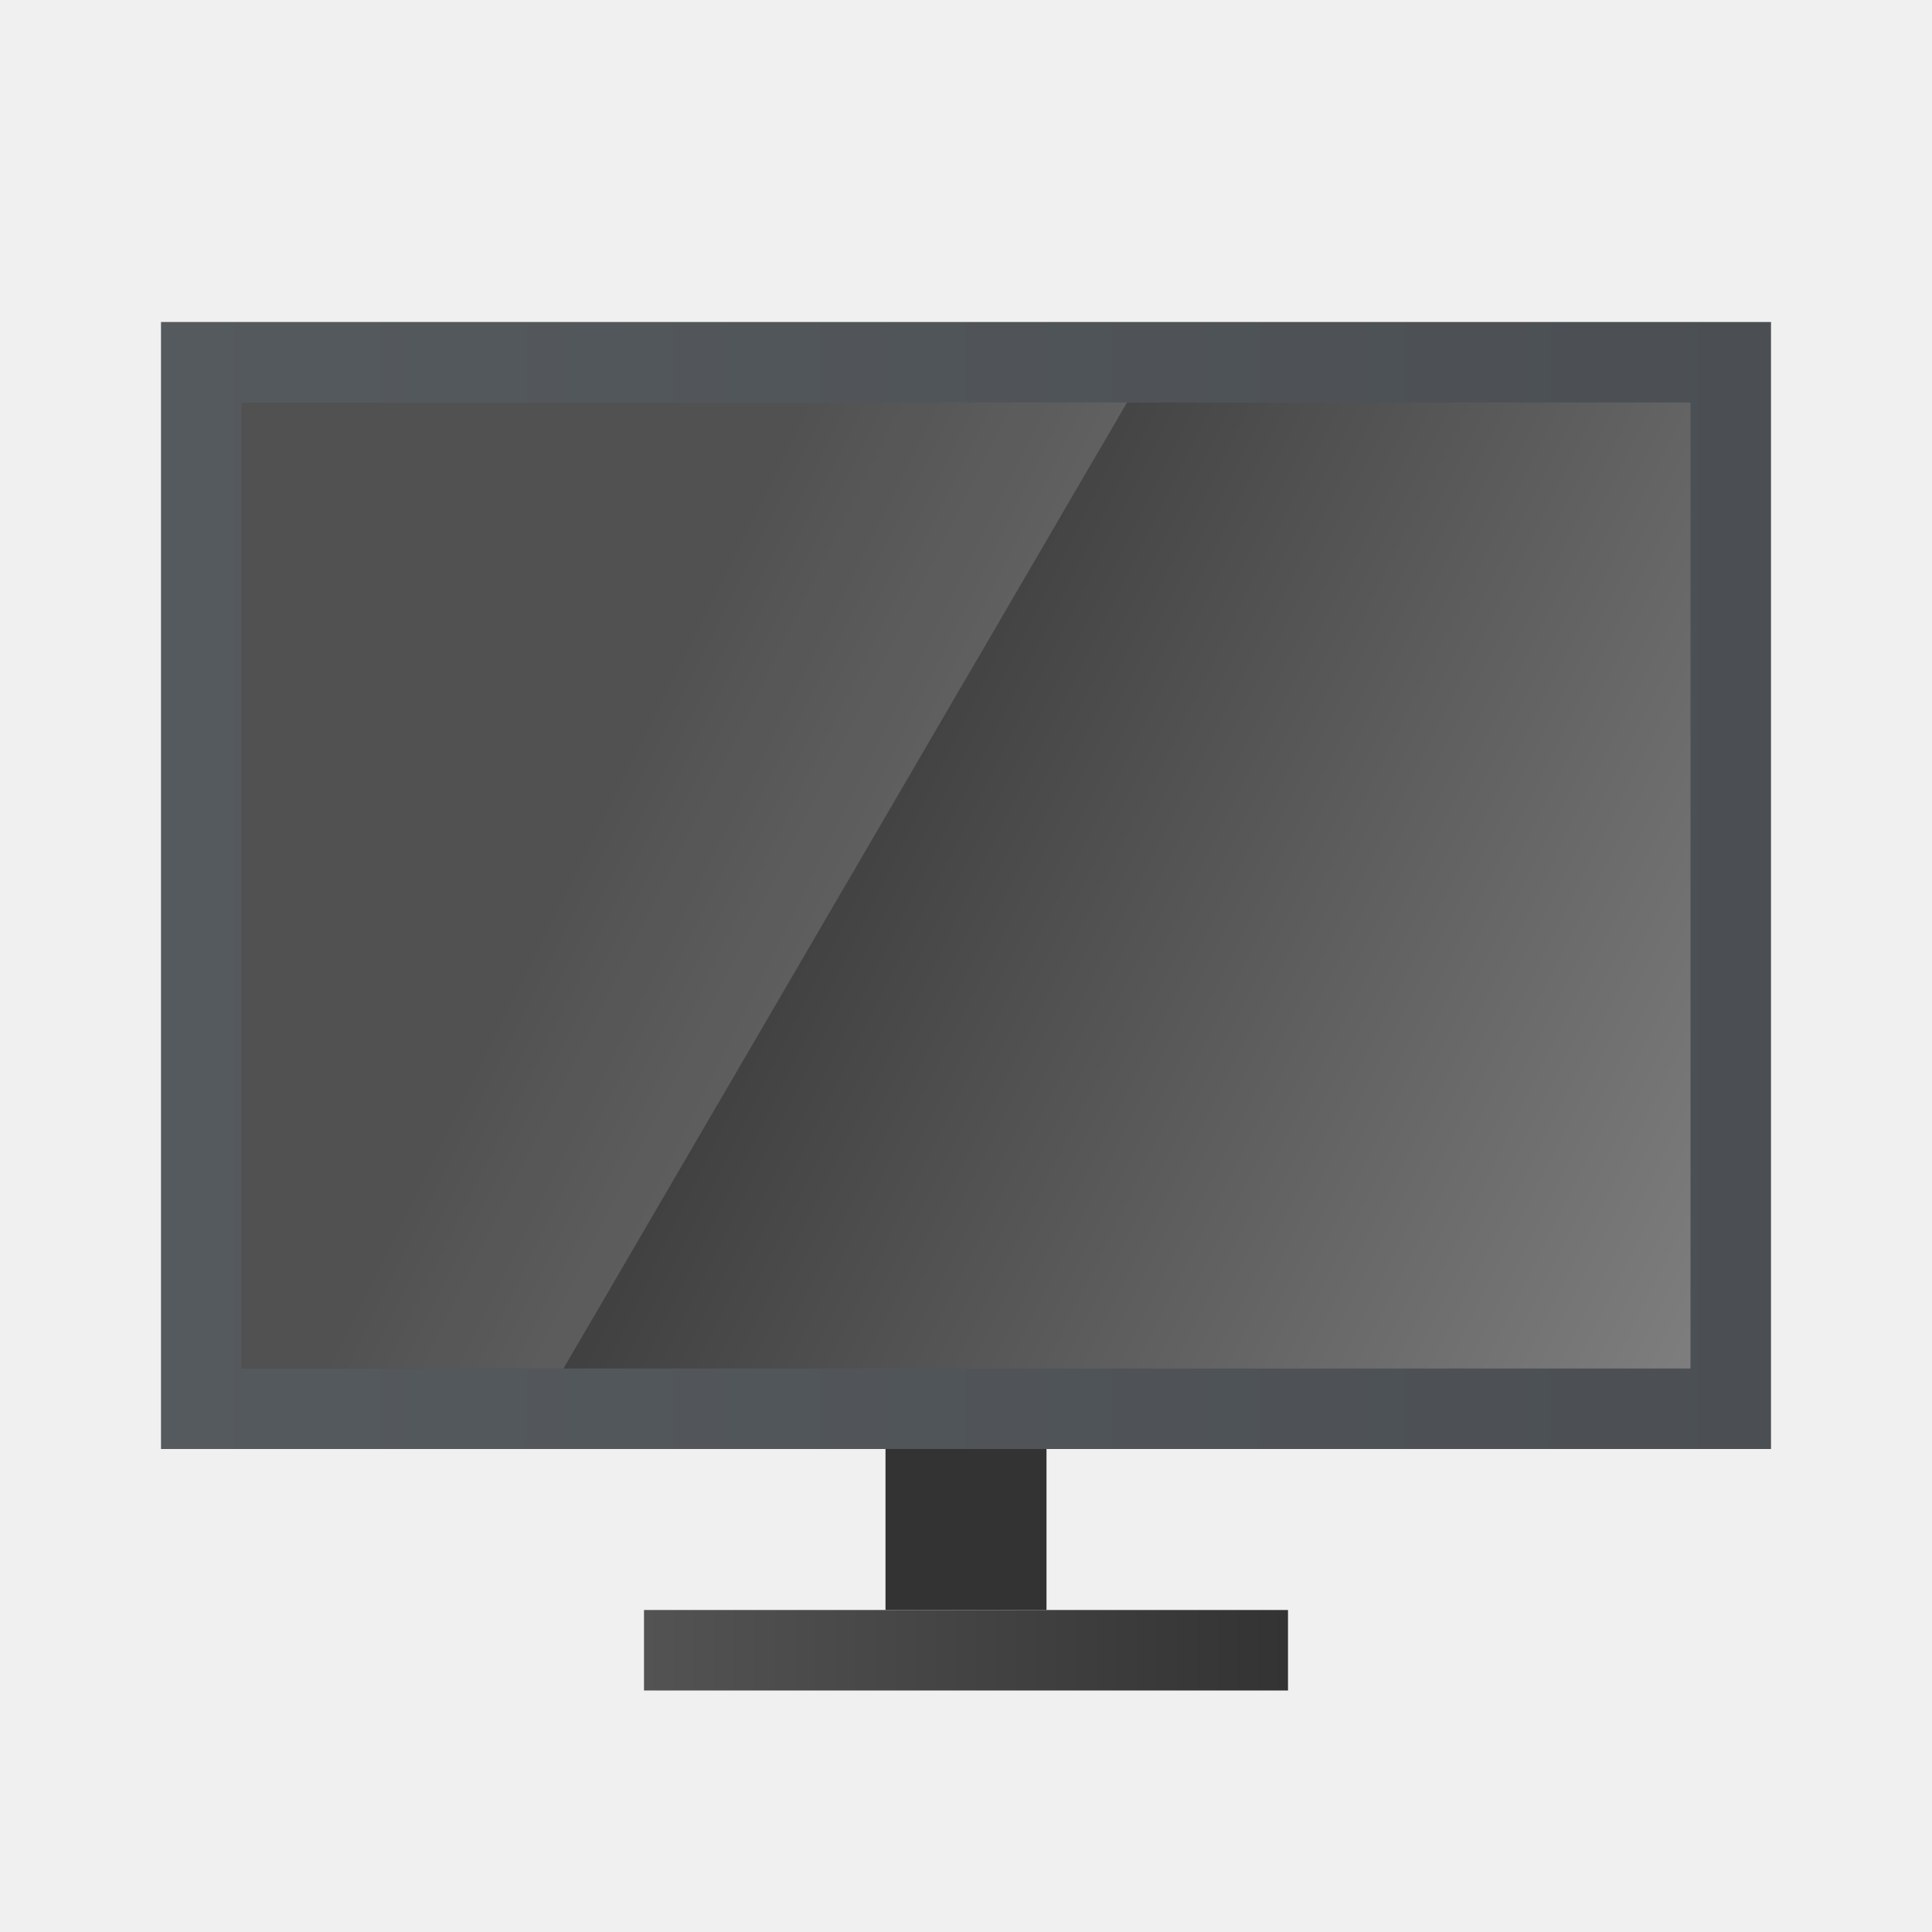
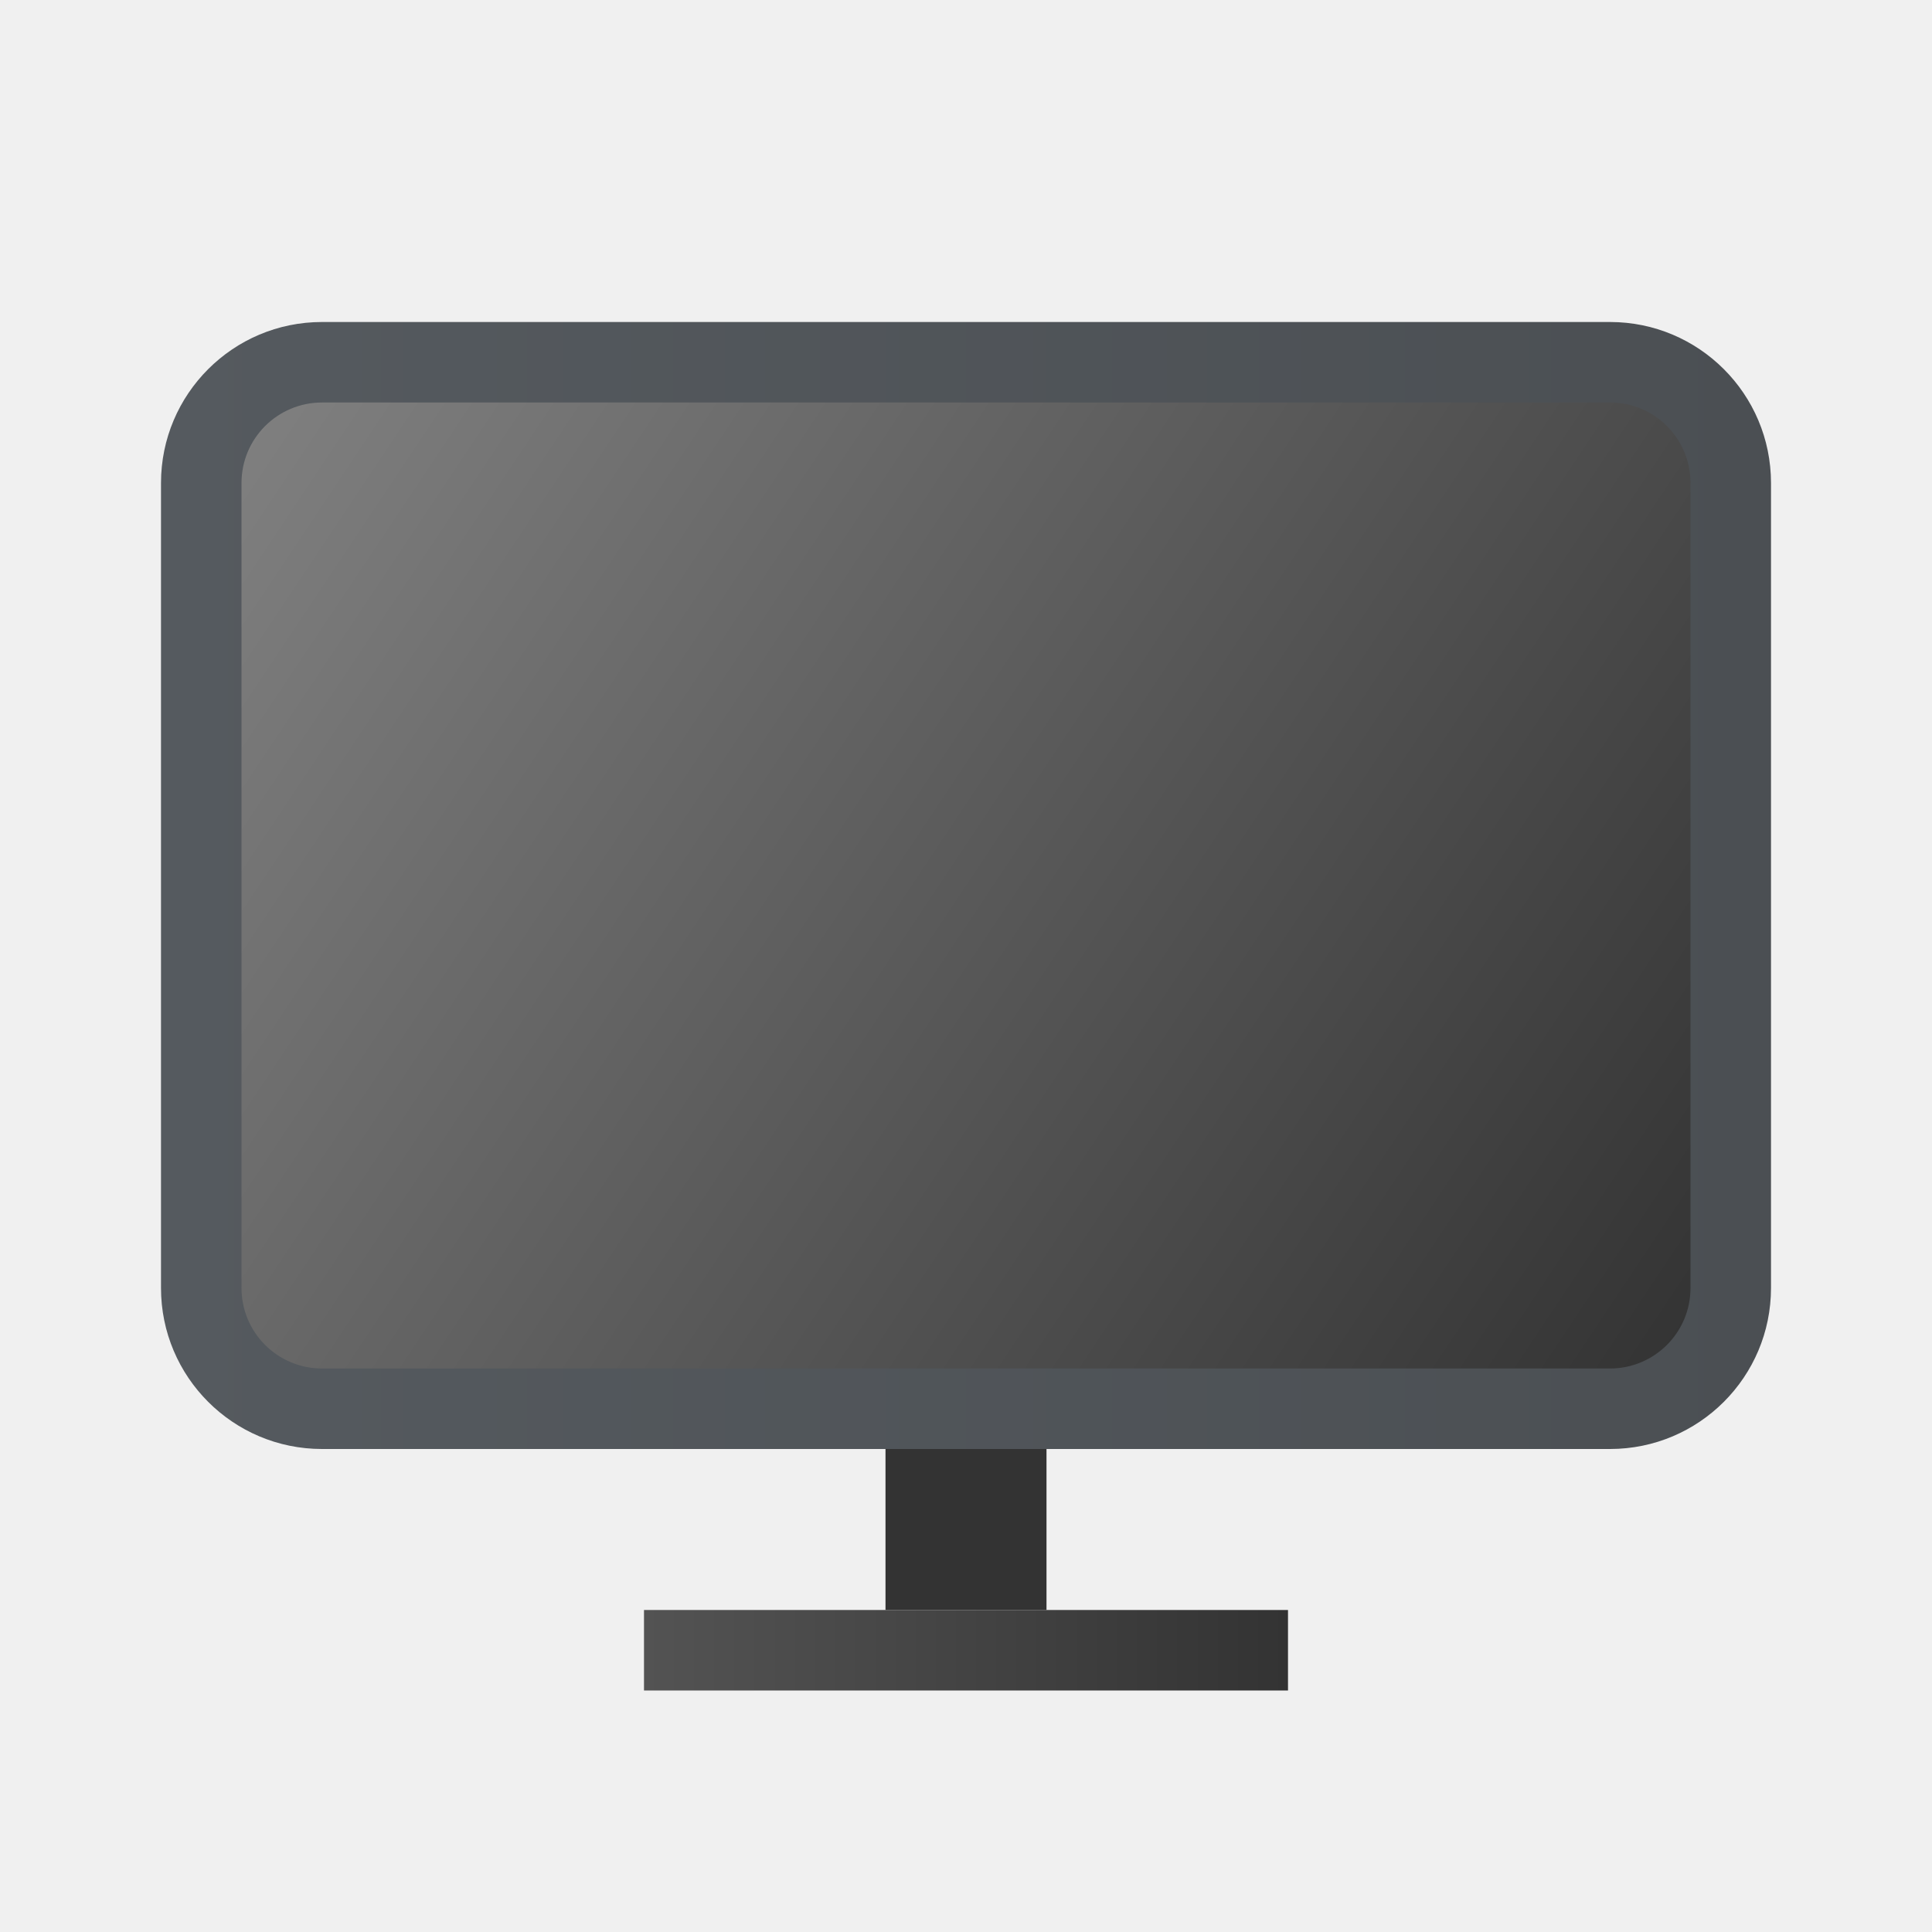
<svg xmlns="http://www.w3.org/2000/svg" xmlns:xlink="http://www.w3.org/1999/xlink" width="24" height="24" viewBox="0 0 24 24" version="1.1" id="svg2112">
  <defs id="defs2109">
    <linearGradient xlink:href="#linearGradient3846" id="linearGradient2988" x1="0.093" y1="13.471" x2="-3.29" y2="13.471" gradientUnits="userSpaceOnUse" gradientTransform="matrix(2.365188,0,0,0.3059441,15.78048,16.87865)" />
-     <linearGradient xlink:href="#linearGradient2301" id="linearGradient3240" x1="17.902" y1="29.999" x2="60" y2="51" gradientUnits="userSpaceOnUse" gradientTransform="matrix(0.3333333,0,0,0.3333333,1.333333,0.3333338)" />
+     <linearGradient xlink:href="#linearGradient2301" id="linearGradient3240" x1="59" y1="50" x2="5" y2="14" gradientUnits="userSpaceOnUse" gradientTransform="matrix(0.3333333,0,0,0.3333333,1.333333,0.3333338)" />
    <linearGradient xlink:href="#linearGradient1116" id="linearGradient1908" x1="4" y1="32" x2="60" y2="32" gradientUnits="userSpaceOnUse" gradientTransform="matrix(0.3571429,0,0,0.3684211,0.5714284,-0.7894734)" />
    <linearGradient id="linearGradient1116">
      <stop style="stop-color:#555a5f;stop-opacity:1;" offset="0" id="stop1112" />
      <stop style="stop-color:#4b4f53;stop-opacity:1" offset="1" id="stop1114" />
    </linearGradient>
    <linearGradient id="linearGradient3846">
      <stop style="stop-color:#333333;stop-opacity:1;" offset="0" id="stop3842" />
      <stop style="stop-color:#535353;stop-opacity:1;" offset="1" id="stop3844" />
    </linearGradient>
    <linearGradient id="linearGradient2301">
      <stop style="stop-color:#333333;stop-opacity:1;" offset="0" id="stop2297" />
      <stop style="stop-color:#808080;stop-opacity:1;" offset="1" id="stop2299" />
    </linearGradient>
  </defs>
  <path id="rect958" style="fill:#333333;fill-opacity:1;stroke-width:4.082;stroke-linecap:round;stroke-linejoin:round" d="m 11,18 h 2 L 13,20 h -2 z" />
  <path id="rect2848" style="fill:url(#linearGradient2988);fill-opacity:1;stroke-width:1.125;stroke-linecap:round;stroke-linejoin:round" d="m 8,20 h 8 v 1 H 8 Z" />
-   <rect style="fill:url(#linearGradient1908);fill-opacity:1;stroke-width:0.363;stroke-linecap:round" id="rect1537" width="20" height="14" x="2" y="4" />
-   <rect style="fill:url(#linearGradient3240);fill-opacity:1;stroke-width:0.333;stroke-linecap:round" id="rect1910" width="18" height="12" x="3" y="5" />
-   <path d="M 3,5 H 14 L 7,17 H 3 Z" style="color:#000000;opacity:0.15;fill:#ffffff;stroke-width:0.262" id="path3898" />
+   <rect style="fill:url(#linearGradient1908);fill-opacity:1;stroke-width:0.363;stroke-linecap:round" id="rect1537" width="20" height="14" x="2" y="4" ry="2" />
+   <rect style="fill:url(#linearGradient3240);fill-opacity:1;stroke-width:0.333;stroke-linecap:round" id="rect1910" width="18" height="12" x="3" y="5" ry="1" />
</svg>
